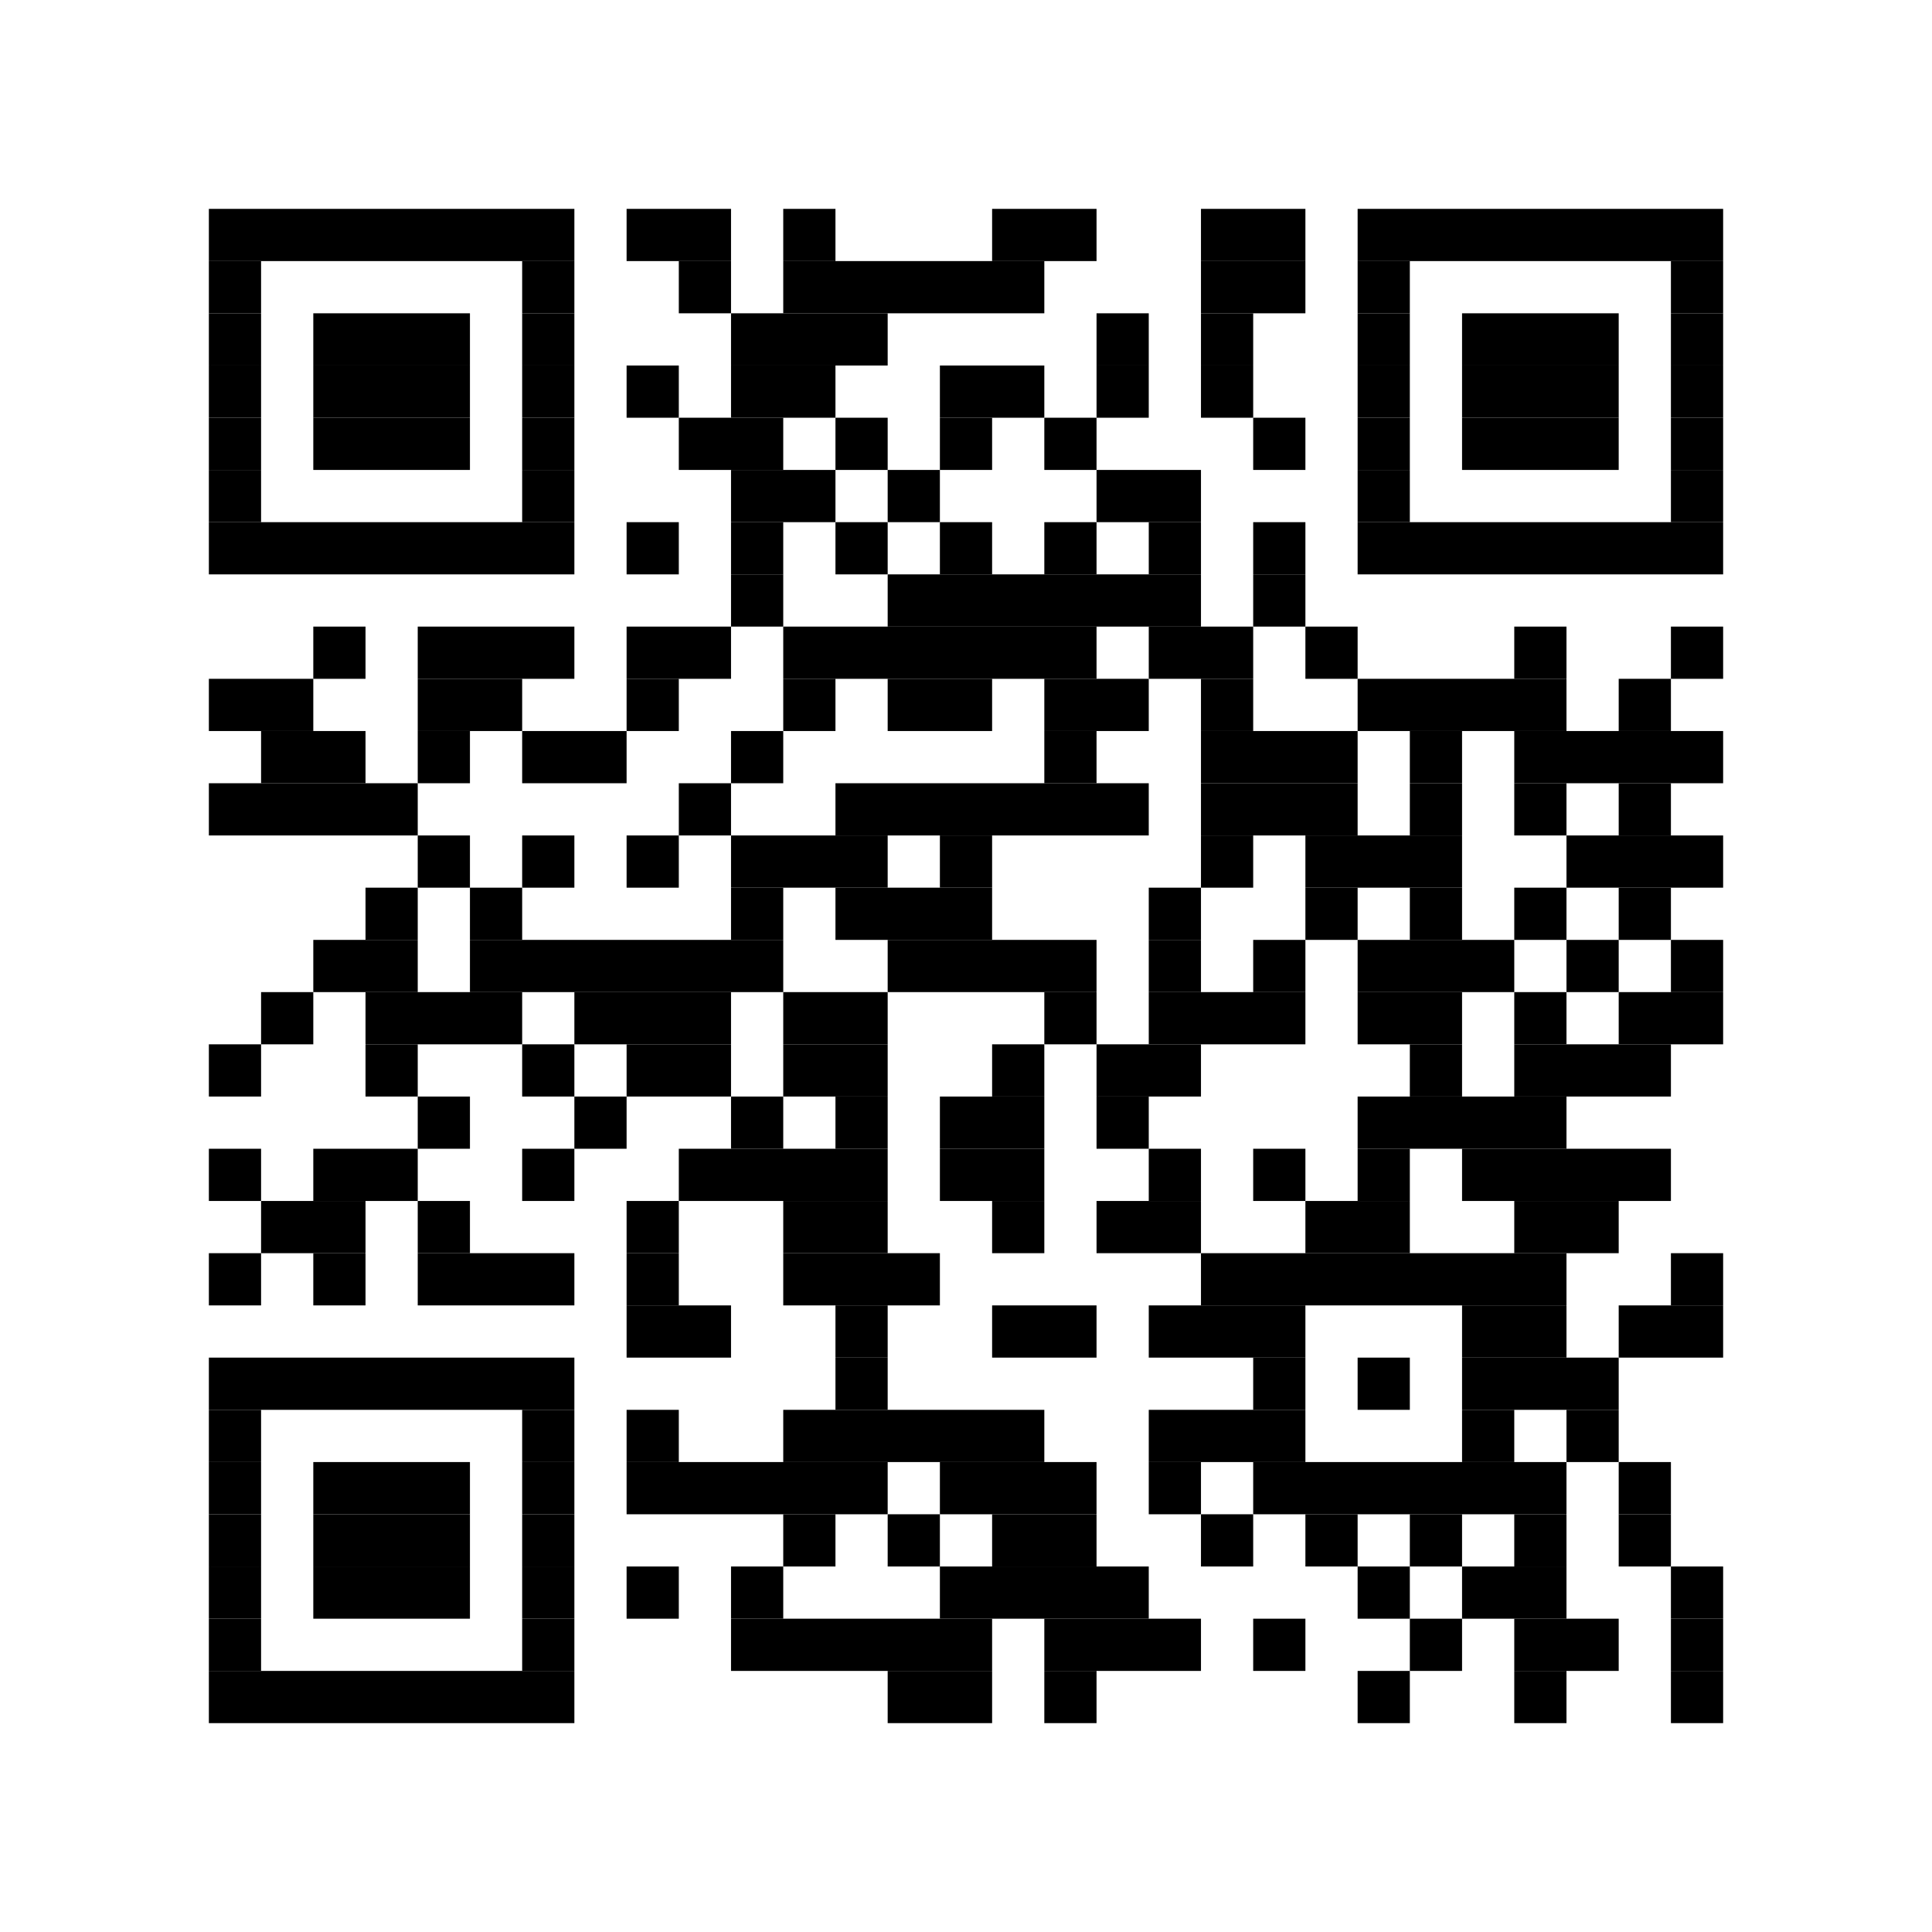
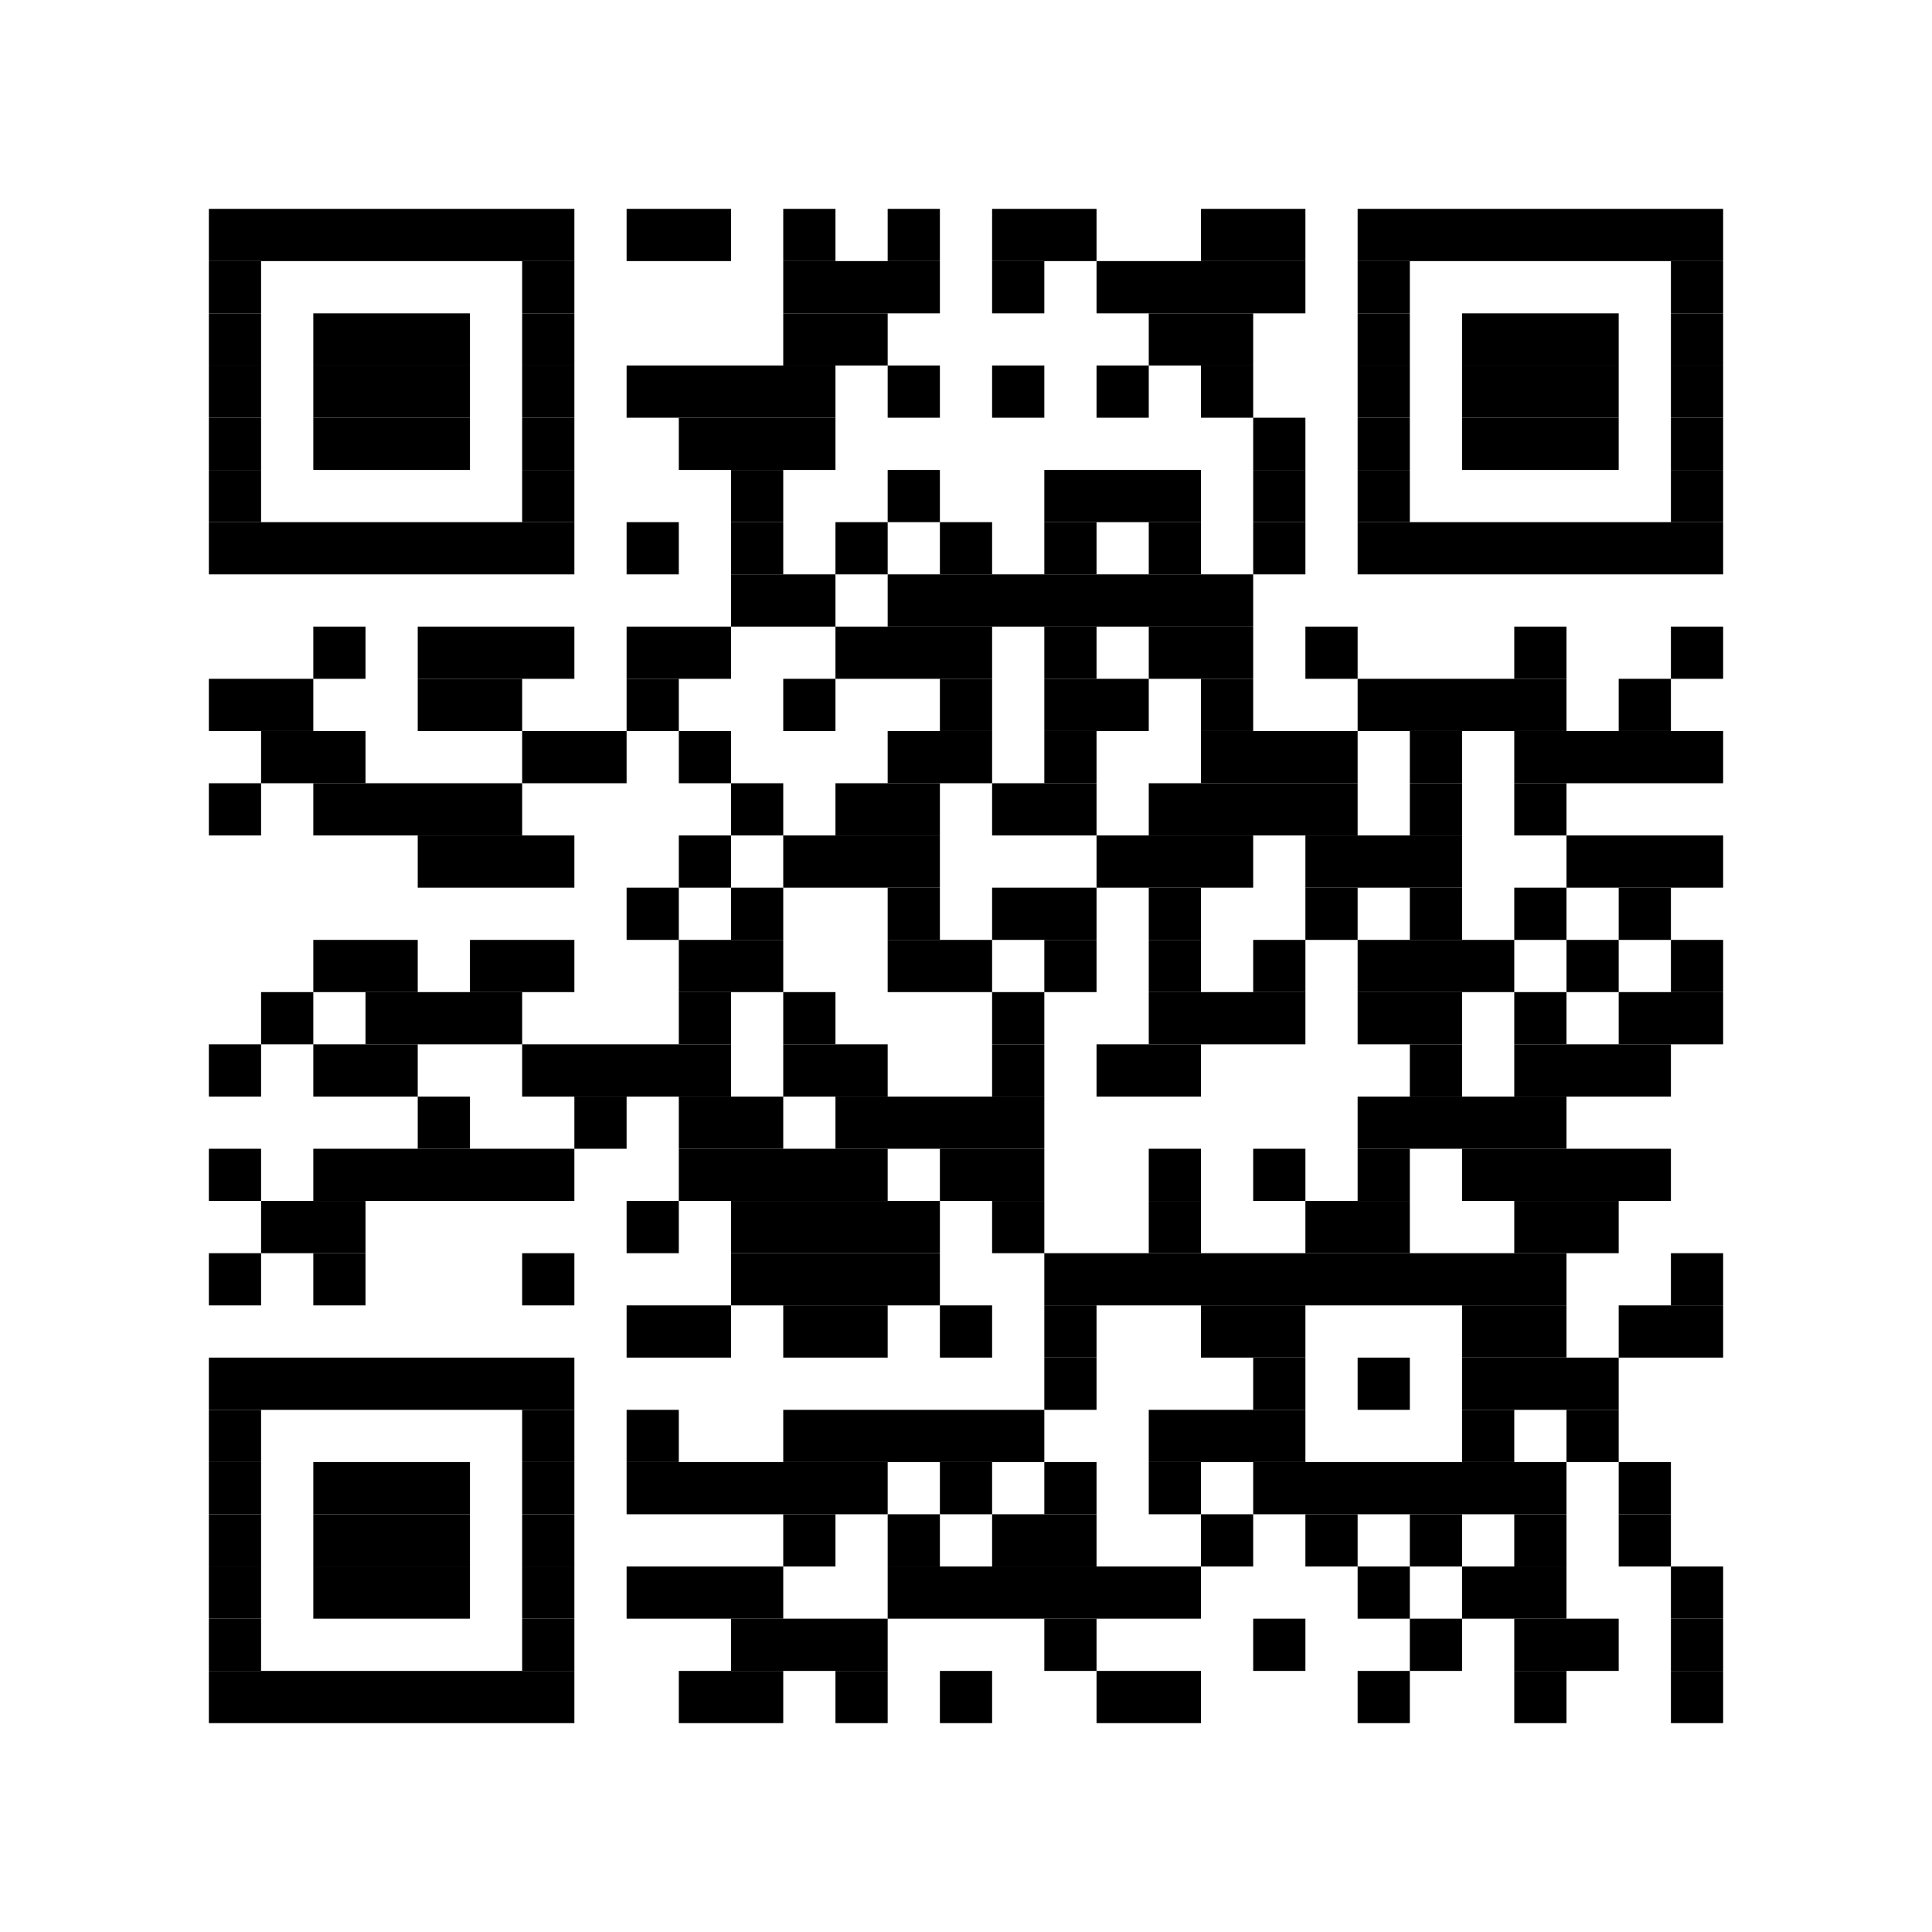
<svg xmlns="http://www.w3.org/2000/svg" width="3.92cm" height="3.92cm" viewBox="0 0 37 37" preserveAspectRatio="none" version="1.1">
  <g id="QRcode">
    <rect x="0" y="0" width="37" height="37" fill="#ffffff" />
    <g id="Pattern">
      <rect x="4" y="4" width="7" height="1" fill="#000000" />
      <rect x="12" y="4" width="2" height="1" fill="#000000" />
      <rect x="15" y="4" width="1" height="1" fill="#000000" />
+       <rect x="17" y="4" width="1" height="1" fill="#000000" />
      <rect x="19" y="4" width="2" height="1" fill="#000000" />
      <rect x="23" y="4" width="2" height="1" fill="#000000" />
      <rect x="26" y="4" width="7" height="1" fill="#000000" />
      <rect x="4" y="5" width="1" height="1" fill="#000000" />
      <rect x="10" y="5" width="1" height="1" fill="#000000" />
-       <rect x="13" y="5" width="1" height="1" fill="#000000" />
-       <rect x="15" y="5" width="5" height="1" fill="#000000" />
-       <rect x="23" y="5" width="2" height="1" fill="#000000" />
+       <rect x="15" y="5" width="3" height="1" fill="#000000" />
+       <rect x="19" y="5" width="1" height="1" fill="#000000" />
+       <rect x="21" y="5" width="4" height="1" fill="#000000" />
      <rect x="26" y="5" width="1" height="1" fill="#000000" />
      <rect x="32" y="5" width="1" height="1" fill="#000000" />
      <rect x="4" y="6" width="1" height="1" fill="#000000" />
      <rect x="6" y="6" width="3" height="1" fill="#000000" />
      <rect x="10" y="6" width="1" height="1" fill="#000000" />
-       <rect x="14" y="6" width="3" height="1" fill="#000000" />
-       <rect x="21" y="6" width="1" height="1" fill="#000000" />
-       <rect x="23" y="6" width="1" height="1" fill="#000000" />
+       <rect x="15" y="6" width="2" height="1" fill="#000000" />
+       <rect x="22" y="6" width="2" height="1" fill="#000000" />
      <rect x="26" y="6" width="1" height="1" fill="#000000" />
      <rect x="28" y="6" width="3" height="1" fill="#000000" />
      <rect x="32" y="6" width="1" height="1" fill="#000000" />
      <rect x="4" y="7" width="1" height="1" fill="#000000" />
      <rect x="6" y="7" width="3" height="1" fill="#000000" />
      <rect x="10" y="7" width="1" height="1" fill="#000000" />
-       <rect x="12" y="7" width="1" height="1" fill="#000000" />
-       <rect x="14" y="7" width="2" height="1" fill="#000000" />
-       <rect x="18" y="7" width="2" height="1" fill="#000000" />
+       <rect x="12" y="7" width="4" height="1" fill="#000000" />
+       <rect x="17" y="7" width="1" height="1" fill="#000000" />
+       <rect x="19" y="7" width="1" height="1" fill="#000000" />
      <rect x="21" y="7" width="1" height="1" fill="#000000" />
      <rect x="23" y="7" width="1" height="1" fill="#000000" />
      <rect x="26" y="7" width="1" height="1" fill="#000000" />
      <rect x="28" y="7" width="3" height="1" fill="#000000" />
      <rect x="32" y="7" width="1" height="1" fill="#000000" />
      <rect x="4" y="8" width="1" height="1" fill="#000000" />
      <rect x="6" y="8" width="3" height="1" fill="#000000" />
      <rect x="10" y="8" width="1" height="1" fill="#000000" />
-       <rect x="13" y="8" width="2" height="1" fill="#000000" />
-       <rect x="16" y="8" width="1" height="1" fill="#000000" />
-       <rect x="18" y="8" width="1" height="1" fill="#000000" />
-       <rect x="20" y="8" width="1" height="1" fill="#000000" />
+       <rect x="13" y="8" width="3" height="1" fill="#000000" />
      <rect x="24" y="8" width="1" height="1" fill="#000000" />
      <rect x="26" y="8" width="1" height="1" fill="#000000" />
      <rect x="28" y="8" width="3" height="1" fill="#000000" />
      <rect x="32" y="8" width="1" height="1" fill="#000000" />
      <rect x="4" y="9" width="1" height="1" fill="#000000" />
      <rect x="10" y="9" width="1" height="1" fill="#000000" />
-       <rect x="14" y="9" width="2" height="1" fill="#000000" />
+       <rect x="14" y="9" width="1" height="1" fill="#000000" />
      <rect x="17" y="9" width="1" height="1" fill="#000000" />
-       <rect x="21" y="9" width="2" height="1" fill="#000000" />
+       <rect x="20" y="9" width="3" height="1" fill="#000000" />
+       <rect x="24" y="9" width="1" height="1" fill="#000000" />
      <rect x="26" y="9" width="1" height="1" fill="#000000" />
      <rect x="32" y="9" width="1" height="1" fill="#000000" />
      <rect x="4" y="10" width="7" height="1" fill="#000000" />
      <rect x="12" y="10" width="1" height="1" fill="#000000" />
      <rect x="14" y="10" width="1" height="1" fill="#000000" />
      <rect x="16" y="10" width="1" height="1" fill="#000000" />
      <rect x="18" y="10" width="1" height="1" fill="#000000" />
      <rect x="20" y="10" width="1" height="1" fill="#000000" />
      <rect x="22" y="10" width="1" height="1" fill="#000000" />
      <rect x="24" y="10" width="1" height="1" fill="#000000" />
      <rect x="26" y="10" width="7" height="1" fill="#000000" />
-       <rect x="14" y="11" width="1" height="1" fill="#000000" />
-       <rect x="17" y="11" width="6" height="1" fill="#000000" />
-       <rect x="24" y="11" width="1" height="1" fill="#000000" />
+       <rect x="14" y="11" width="2" height="1" fill="#000000" />
+       <rect x="17" y="11" width="7" height="1" fill="#000000" />
      <rect x="6" y="12" width="1" height="1" fill="#000000" />
      <rect x="8" y="12" width="3" height="1" fill="#000000" />
      <rect x="12" y="12" width="2" height="1" fill="#000000" />
-       <rect x="15" y="12" width="6" height="1" fill="#000000" />
+       <rect x="16" y="12" width="3" height="1" fill="#000000" />
+       <rect x="20" y="12" width="1" height="1" fill="#000000" />
      <rect x="22" y="12" width="2" height="1" fill="#000000" />
      <rect x="25" y="12" width="1" height="1" fill="#000000" />
      <rect x="29" y="12" width="1" height="1" fill="#000000" />
      <rect x="32" y="12" width="1" height="1" fill="#000000" />
      <rect x="4" y="13" width="2" height="1" fill="#000000" />
      <rect x="8" y="13" width="2" height="1" fill="#000000" />
      <rect x="12" y="13" width="1" height="1" fill="#000000" />
      <rect x="15" y="13" width="1" height="1" fill="#000000" />
-       <rect x="17" y="13" width="2" height="1" fill="#000000" />
+       <rect x="18" y="13" width="1" height="1" fill="#000000" />
      <rect x="20" y="13" width="2" height="1" fill="#000000" />
      <rect x="23" y="13" width="1" height="1" fill="#000000" />
      <rect x="26" y="13" width="4" height="1" fill="#000000" />
      <rect x="31" y="13" width="1" height="1" fill="#000000" />
      <rect x="5" y="14" width="2" height="1" fill="#000000" />
-       <rect x="8" y="14" width="1" height="1" fill="#000000" />
      <rect x="10" y="14" width="2" height="1" fill="#000000" />
-       <rect x="14" y="14" width="1" height="1" fill="#000000" />
+       <rect x="13" y="14" width="1" height="1" fill="#000000" />
+       <rect x="17" y="14" width="2" height="1" fill="#000000" />
      <rect x="20" y="14" width="1" height="1" fill="#000000" />
      <rect x="23" y="14" width="3" height="1" fill="#000000" />
      <rect x="27" y="14" width="1" height="1" fill="#000000" />
      <rect x="29" y="14" width="4" height="1" fill="#000000" />
-       <rect x="4" y="15" width="4" height="1" fill="#000000" />
-       <rect x="13" y="15" width="1" height="1" fill="#000000" />
-       <rect x="16" y="15" width="6" height="1" fill="#000000" />
-       <rect x="23" y="15" width="3" height="1" fill="#000000" />
+       <rect x="4" y="15" width="1" height="1" fill="#000000" />
+       <rect x="6" y="15" width="4" height="1" fill="#000000" />
+       <rect x="14" y="15" width="1" height="1" fill="#000000" />
+       <rect x="16" y="15" width="2" height="1" fill="#000000" />
+       <rect x="19" y="15" width="2" height="1" fill="#000000" />
+       <rect x="22" y="15" width="4" height="1" fill="#000000" />
      <rect x="27" y="15" width="1" height="1" fill="#000000" />
      <rect x="29" y="15" width="1" height="1" fill="#000000" />
-       <rect x="31" y="15" width="1" height="1" fill="#000000" />
-       <rect x="8" y="16" width="1" height="1" fill="#000000" />
-       <rect x="10" y="16" width="1" height="1" fill="#000000" />
-       <rect x="12" y="16" width="1" height="1" fill="#000000" />
-       <rect x="14" y="16" width="3" height="1" fill="#000000" />
-       <rect x="18" y="16" width="1" height="1" fill="#000000" />
-       <rect x="23" y="16" width="1" height="1" fill="#000000" />
+       <rect x="8" y="16" width="3" height="1" fill="#000000" />
+       <rect x="13" y="16" width="1" height="1" fill="#000000" />
+       <rect x="15" y="16" width="3" height="1" fill="#000000" />
+       <rect x="21" y="16" width="3" height="1" fill="#000000" />
      <rect x="25" y="16" width="3" height="1" fill="#000000" />
      <rect x="30" y="16" width="3" height="1" fill="#000000" />
-       <rect x="7" y="17" width="1" height="1" fill="#000000" />
-       <rect x="9" y="17" width="1" height="1" fill="#000000" />
+       <rect x="12" y="17" width="1" height="1" fill="#000000" />
      <rect x="14" y="17" width="1" height="1" fill="#000000" />
-       <rect x="16" y="17" width="3" height="1" fill="#000000" />
+       <rect x="17" y="17" width="1" height="1" fill="#000000" />
+       <rect x="19" y="17" width="2" height="1" fill="#000000" />
      <rect x="22" y="17" width="1" height="1" fill="#000000" />
      <rect x="25" y="17" width="1" height="1" fill="#000000" />
      <rect x="27" y="17" width="1" height="1" fill="#000000" />
      <rect x="29" y="17" width="1" height="1" fill="#000000" />
      <rect x="31" y="17" width="1" height="1" fill="#000000" />
      <rect x="6" y="18" width="2" height="1" fill="#000000" />
-       <rect x="9" y="18" width="6" height="1" fill="#000000" />
-       <rect x="17" y="18" width="4" height="1" fill="#000000" />
+       <rect x="9" y="18" width="2" height="1" fill="#000000" />
+       <rect x="13" y="18" width="2" height="1" fill="#000000" />
+       <rect x="17" y="18" width="2" height="1" fill="#000000" />
+       <rect x="20" y="18" width="1" height="1" fill="#000000" />
      <rect x="22" y="18" width="1" height="1" fill="#000000" />
      <rect x="24" y="18" width="1" height="1" fill="#000000" />
      <rect x="26" y="18" width="3" height="1" fill="#000000" />
      <rect x="30" y="18" width="1" height="1" fill="#000000" />
      <rect x="32" y="18" width="1" height="1" fill="#000000" />
      <rect x="5" y="19" width="1" height="1" fill="#000000" />
      <rect x="7" y="19" width="3" height="1" fill="#000000" />
-       <rect x="11" y="19" width="3" height="1" fill="#000000" />
-       <rect x="15" y="19" width="2" height="1" fill="#000000" />
-       <rect x="20" y="19" width="1" height="1" fill="#000000" />
+       <rect x="13" y="19" width="1" height="1" fill="#000000" />
+       <rect x="15" y="19" width="1" height="1" fill="#000000" />
+       <rect x="19" y="19" width="1" height="1" fill="#000000" />
      <rect x="22" y="19" width="3" height="1" fill="#000000" />
      <rect x="26" y="19" width="2" height="1" fill="#000000" />
      <rect x="29" y="19" width="1" height="1" fill="#000000" />
      <rect x="31" y="19" width="2" height="1" fill="#000000" />
      <rect x="4" y="20" width="1" height="1" fill="#000000" />
-       <rect x="7" y="20" width="1" height="1" fill="#000000" />
-       <rect x="10" y="20" width="1" height="1" fill="#000000" />
-       <rect x="12" y="20" width="2" height="1" fill="#000000" />
+       <rect x="6" y="20" width="2" height="1" fill="#000000" />
+       <rect x="10" y="20" width="4" height="1" fill="#000000" />
      <rect x="15" y="20" width="2" height="1" fill="#000000" />
      <rect x="19" y="20" width="1" height="1" fill="#000000" />
      <rect x="21" y="20" width="2" height="1" fill="#000000" />
      <rect x="27" y="20" width="1" height="1" fill="#000000" />
      <rect x="29" y="20" width="3" height="1" fill="#000000" />
      <rect x="8" y="21" width="1" height="1" fill="#000000" />
      <rect x="11" y="21" width="1" height="1" fill="#000000" />
-       <rect x="14" y="21" width="1" height="1" fill="#000000" />
-       <rect x="16" y="21" width="1" height="1" fill="#000000" />
-       <rect x="18" y="21" width="2" height="1" fill="#000000" />
-       <rect x="21" y="21" width="1" height="1" fill="#000000" />
+       <rect x="13" y="21" width="2" height="1" fill="#000000" />
+       <rect x="16" y="21" width="4" height="1" fill="#000000" />
      <rect x="26" y="21" width="4" height="1" fill="#000000" />
      <rect x="4" y="22" width="1" height="1" fill="#000000" />
-       <rect x="6" y="22" width="2" height="1" fill="#000000" />
-       <rect x="10" y="22" width="1" height="1" fill="#000000" />
+       <rect x="6" y="22" width="5" height="1" fill="#000000" />
      <rect x="13" y="22" width="4" height="1" fill="#000000" />
      <rect x="18" y="22" width="2" height="1" fill="#000000" />
      <rect x="22" y="22" width="1" height="1" fill="#000000" />
      <rect x="24" y="22" width="1" height="1" fill="#000000" />
      <rect x="26" y="22" width="1" height="1" fill="#000000" />
      <rect x="28" y="22" width="4" height="1" fill="#000000" />
      <rect x="5" y="23" width="2" height="1" fill="#000000" />
-       <rect x="8" y="23" width="1" height="1" fill="#000000" />
      <rect x="12" y="23" width="1" height="1" fill="#000000" />
-       <rect x="15" y="23" width="2" height="1" fill="#000000" />
+       <rect x="14" y="23" width="4" height="1" fill="#000000" />
      <rect x="19" y="23" width="1" height="1" fill="#000000" />
-       <rect x="21" y="23" width="2" height="1" fill="#000000" />
+       <rect x="22" y="23" width="1" height="1" fill="#000000" />
      <rect x="25" y="23" width="2" height="1" fill="#000000" />
      <rect x="29" y="23" width="2" height="1" fill="#000000" />
      <rect x="4" y="24" width="1" height="1" fill="#000000" />
      <rect x="6" y="24" width="1" height="1" fill="#000000" />
-       <rect x="8" y="24" width="3" height="1" fill="#000000" />
-       <rect x="12" y="24" width="1" height="1" fill="#000000" />
-       <rect x="15" y="24" width="3" height="1" fill="#000000" />
-       <rect x="23" y="24" width="7" height="1" fill="#000000" />
+       <rect x="10" y="24" width="1" height="1" fill="#000000" />
+       <rect x="14" y="24" width="4" height="1" fill="#000000" />
+       <rect x="20" y="24" width="10" height="1" fill="#000000" />
      <rect x="32" y="24" width="1" height="1" fill="#000000" />
      <rect x="12" y="25" width="2" height="1" fill="#000000" />
-       <rect x="16" y="25" width="1" height="1" fill="#000000" />
-       <rect x="19" y="25" width="2" height="1" fill="#000000" />
-       <rect x="22" y="25" width="3" height="1" fill="#000000" />
+       <rect x="15" y="25" width="2" height="1" fill="#000000" />
+       <rect x="18" y="25" width="1" height="1" fill="#000000" />
+       <rect x="20" y="25" width="1" height="1" fill="#000000" />
+       <rect x="23" y="25" width="2" height="1" fill="#000000" />
      <rect x="28" y="25" width="2" height="1" fill="#000000" />
      <rect x="31" y="25" width="2" height="1" fill="#000000" />
      <rect x="4" y="26" width="7" height="1" fill="#000000" />
-       <rect x="16" y="26" width="1" height="1" fill="#000000" />
+       <rect x="20" y="26" width="1" height="1" fill="#000000" />
      <rect x="24" y="26" width="1" height="1" fill="#000000" />
      <rect x="26" y="26" width="1" height="1" fill="#000000" />
      <rect x="28" y="26" width="3" height="1" fill="#000000" />
      <rect x="4" y="27" width="1" height="1" fill="#000000" />
      <rect x="10" y="27" width="1" height="1" fill="#000000" />
      <rect x="12" y="27" width="1" height="1" fill="#000000" />
      <rect x="15" y="27" width="5" height="1" fill="#000000" />
      <rect x="22" y="27" width="3" height="1" fill="#000000" />
      <rect x="28" y="27" width="1" height="1" fill="#000000" />
      <rect x="30" y="27" width="1" height="1" fill="#000000" />
      <rect x="4" y="28" width="1" height="1" fill="#000000" />
      <rect x="6" y="28" width="3" height="1" fill="#000000" />
      <rect x="10" y="28" width="1" height="1" fill="#000000" />
      <rect x="12" y="28" width="5" height="1" fill="#000000" />
-       <rect x="18" y="28" width="3" height="1" fill="#000000" />
+       <rect x="18" y="28" width="1" height="1" fill="#000000" />
+       <rect x="20" y="28" width="1" height="1" fill="#000000" />
      <rect x="22" y="28" width="1" height="1" fill="#000000" />
      <rect x="24" y="28" width="6" height="1" fill="#000000" />
      <rect x="31" y="28" width="1" height="1" fill="#000000" />
      <rect x="4" y="29" width="1" height="1" fill="#000000" />
      <rect x="6" y="29" width="3" height="1" fill="#000000" />
      <rect x="10" y="29" width="1" height="1" fill="#000000" />
      <rect x="15" y="29" width="1" height="1" fill="#000000" />
      <rect x="17" y="29" width="1" height="1" fill="#000000" />
      <rect x="19" y="29" width="2" height="1" fill="#000000" />
      <rect x="23" y="29" width="1" height="1" fill="#000000" />
      <rect x="25" y="29" width="1" height="1" fill="#000000" />
      <rect x="27" y="29" width="1" height="1" fill="#000000" />
      <rect x="29" y="29" width="1" height="1" fill="#000000" />
      <rect x="31" y="29" width="1" height="1" fill="#000000" />
      <rect x="4" y="30" width="1" height="1" fill="#000000" />
      <rect x="6" y="30" width="3" height="1" fill="#000000" />
      <rect x="10" y="30" width="1" height="1" fill="#000000" />
-       <rect x="12" y="30" width="1" height="1" fill="#000000" />
-       <rect x="14" y="30" width="1" height="1" fill="#000000" />
-       <rect x="18" y="30" width="4" height="1" fill="#000000" />
+       <rect x="12" y="30" width="3" height="1" fill="#000000" />
+       <rect x="17" y="30" width="6" height="1" fill="#000000" />
      <rect x="26" y="30" width="1" height="1" fill="#000000" />
      <rect x="28" y="30" width="2" height="1" fill="#000000" />
      <rect x="32" y="30" width="1" height="1" fill="#000000" />
      <rect x="4" y="31" width="1" height="1" fill="#000000" />
      <rect x="10" y="31" width="1" height="1" fill="#000000" />
-       <rect x="14" y="31" width="5" height="1" fill="#000000" />
-       <rect x="20" y="31" width="3" height="1" fill="#000000" />
+       <rect x="14" y="31" width="3" height="1" fill="#000000" />
+       <rect x="20" y="31" width="1" height="1" fill="#000000" />
      <rect x="24" y="31" width="1" height="1" fill="#000000" />
      <rect x="27" y="31" width="1" height="1" fill="#000000" />
      <rect x="29" y="31" width="2" height="1" fill="#000000" />
      <rect x="32" y="31" width="1" height="1" fill="#000000" />
      <rect x="4" y="32" width="7" height="1" fill="#000000" />
-       <rect x="17" y="32" width="2" height="1" fill="#000000" />
-       <rect x="20" y="32" width="1" height="1" fill="#000000" />
+       <rect x="13" y="32" width="2" height="1" fill="#000000" />
+       <rect x="16" y="32" width="1" height="1" fill="#000000" />
+       <rect x="18" y="32" width="1" height="1" fill="#000000" />
+       <rect x="21" y="32" width="2" height="1" fill="#000000" />
      <rect x="26" y="32" width="1" height="1" fill="#000000" />
      <rect x="29" y="32" width="1" height="1" fill="#000000" />
      <rect x="32" y="32" width="1" height="1" fill="#000000" />
    </g>
  </g>
</svg>
